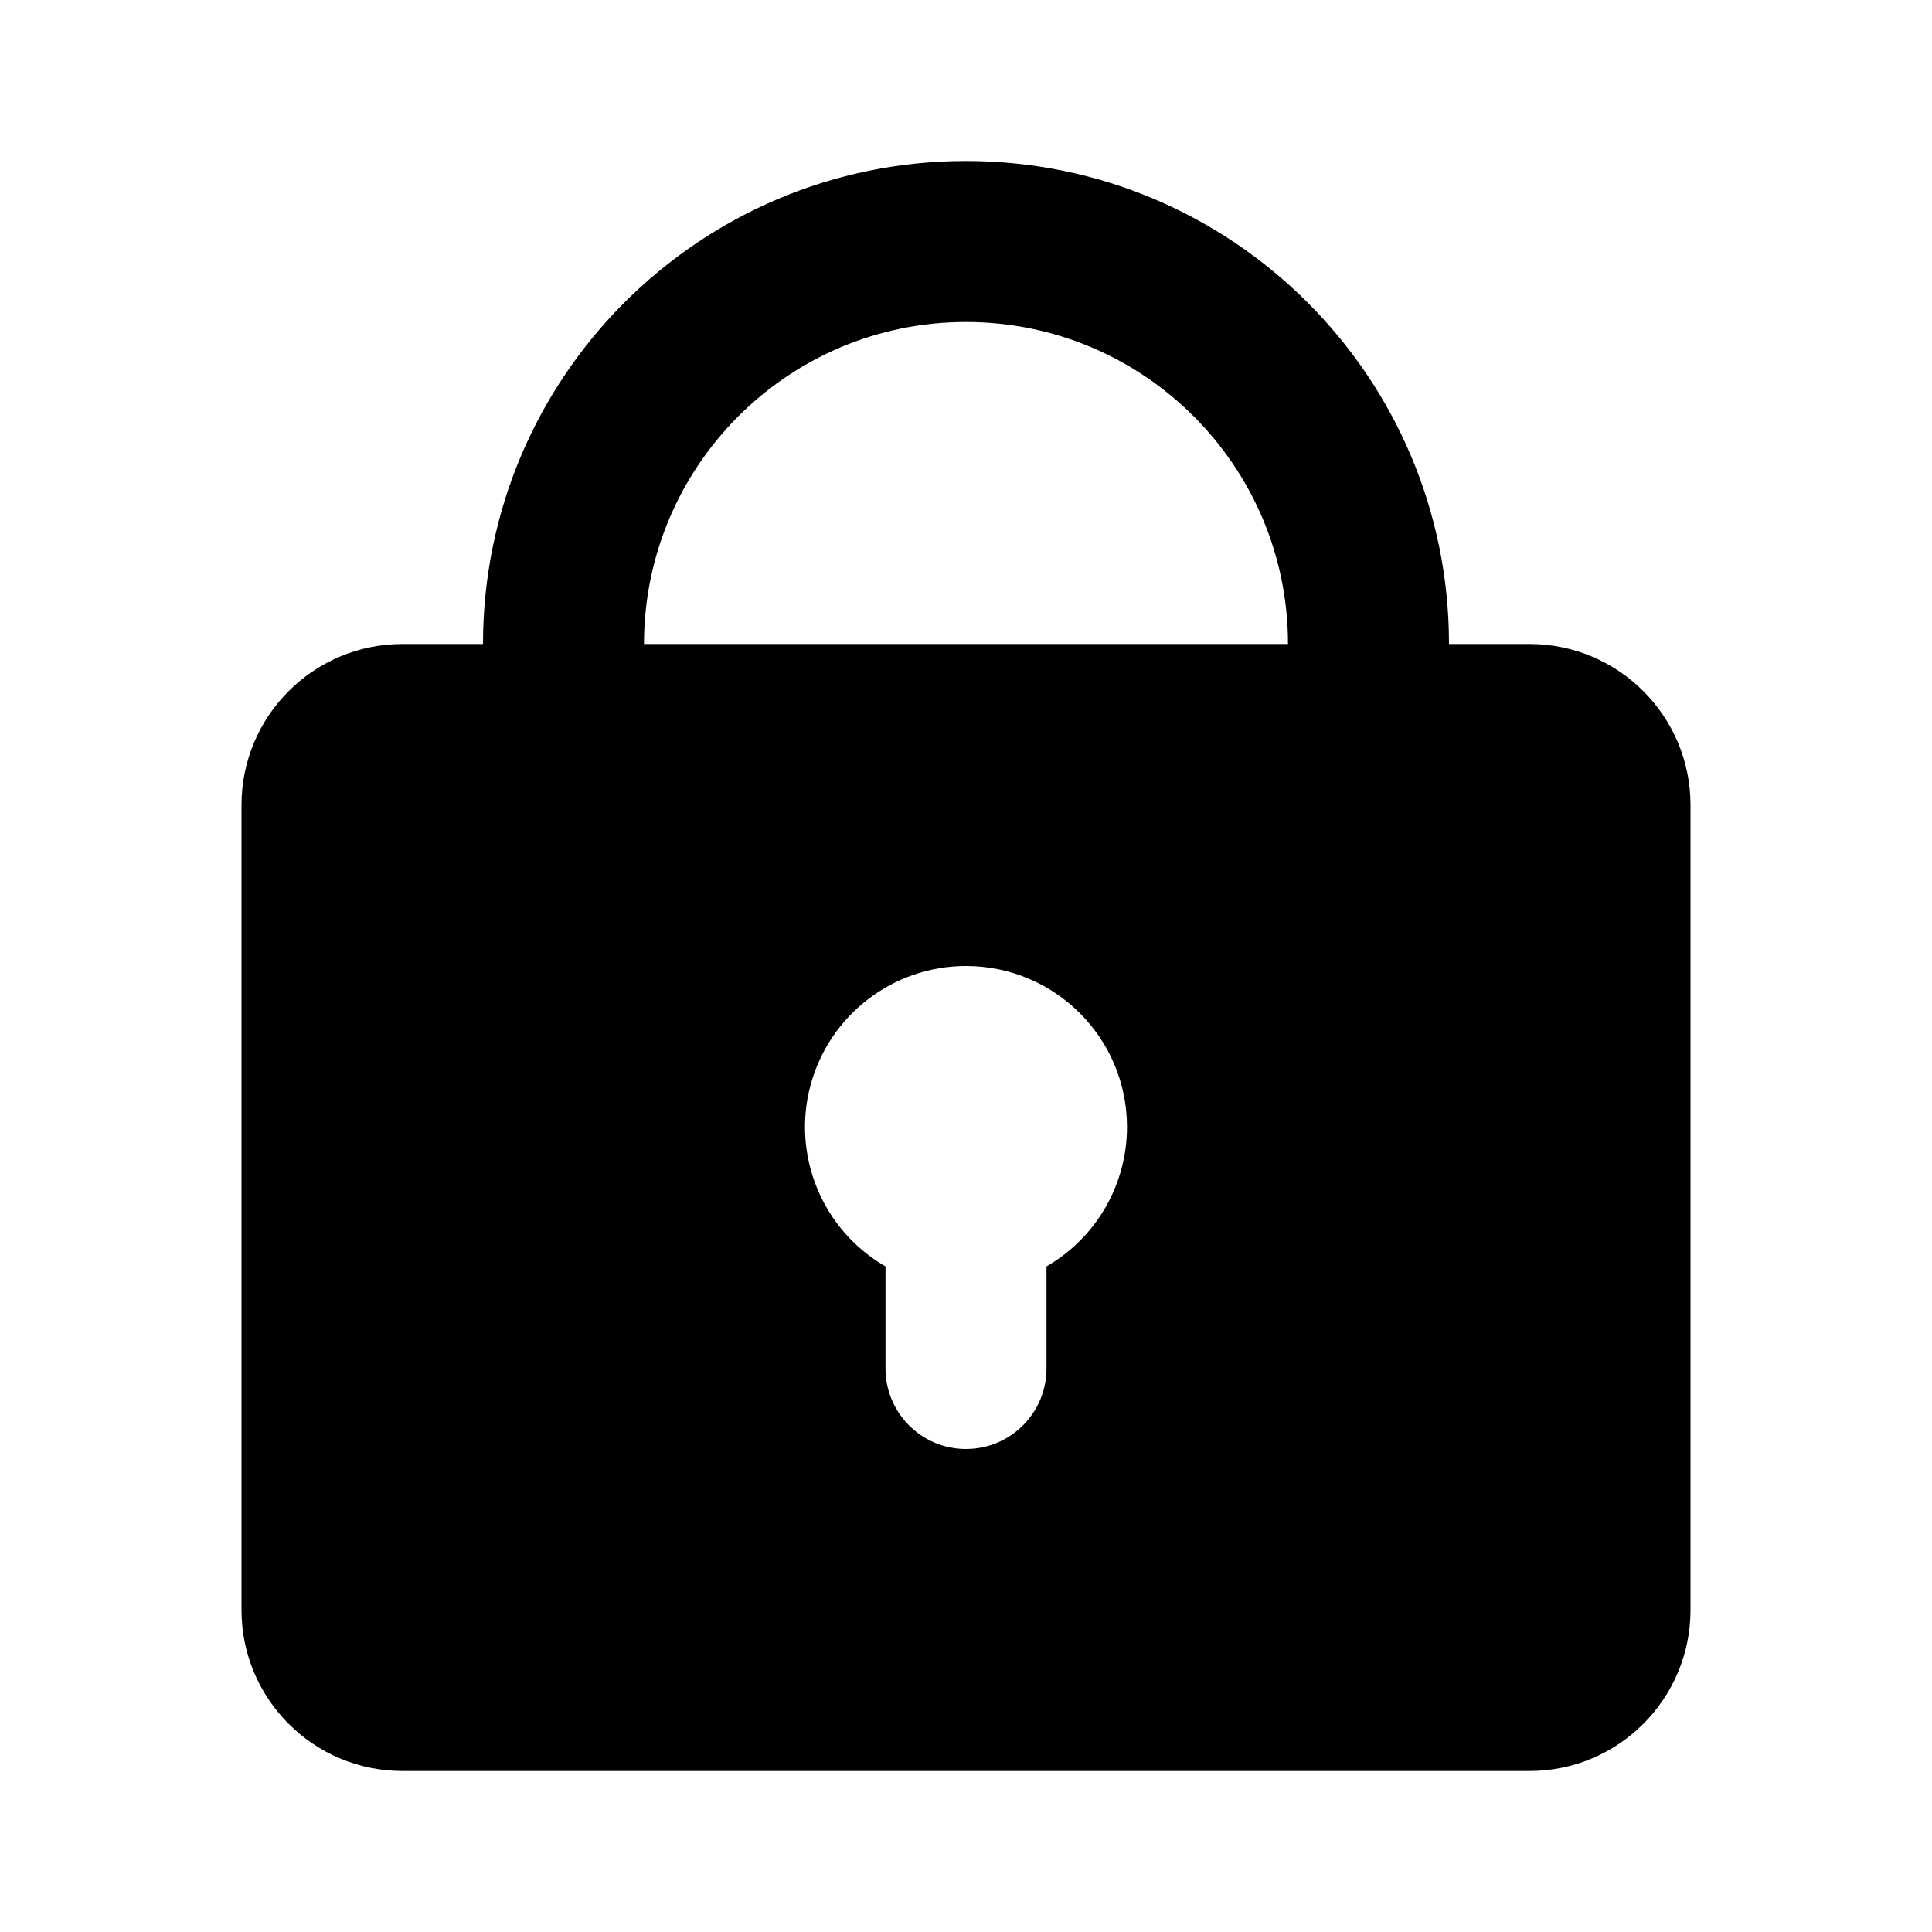
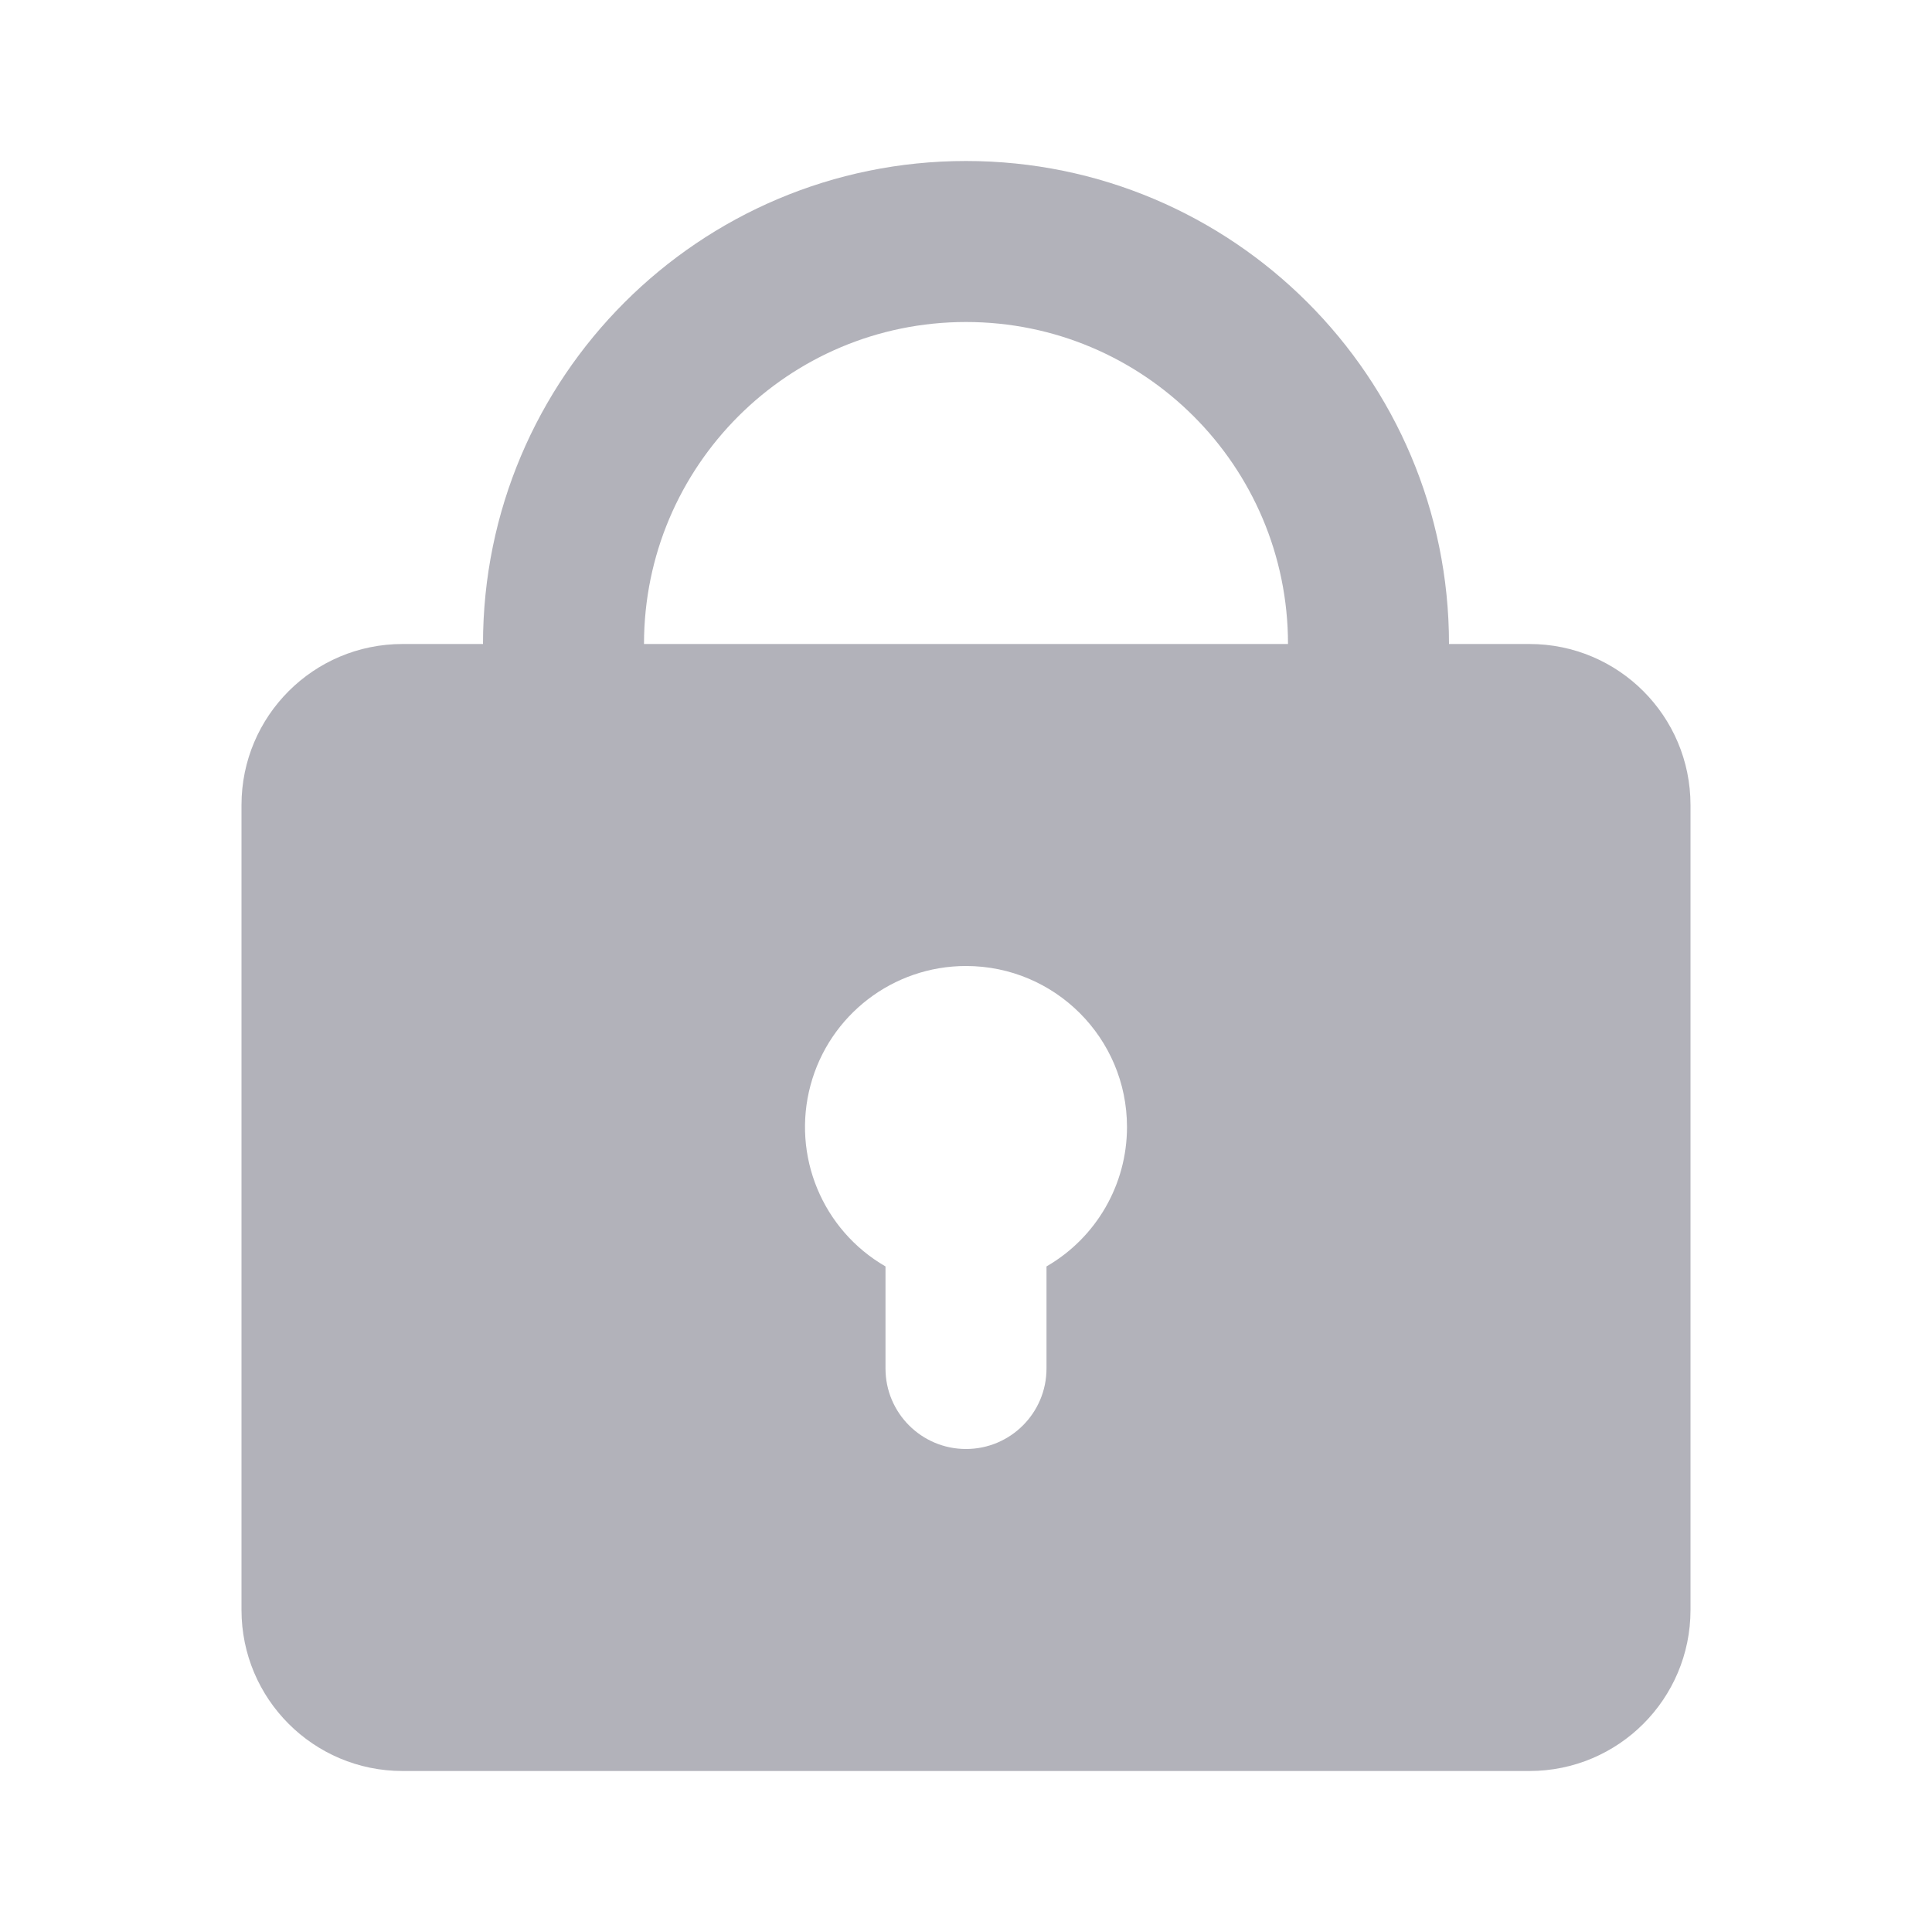
<svg xmlns="http://www.w3.org/2000/svg" width="24" height="24" viewBox="0 0 24 24">
  <g fill="none" fill-rule="evenodd">
    <path d="m12.593 23.258l-.011.002l-.071.035l-.02.004l-.014-.004l-.071-.035q-.016-.005-.024.005l-.004.01l-.017.428l.005.02l.01.013l.104.074l.015.004l.012-.004l.104-.074l.012-.016l.004-.017l-.017-.427q-.004-.016-.017-.018m.265-.113l-.013.002l-.185.093l-.01.01l-.003.011l.018.43l.005.012l.008.007l.201.093q.019.005.029-.008l.004-.014l-.034-.614q-.005-.018-.02-.022m-.715.002a.02.02 0 0 0-.027.006l-.006.014l-.034.614q.001.018.017.024l.015-.002l.201-.093l.01-.008l.004-.011l.017-.43l-.003-.012l-.01-.01z" />
-     <path fill="currentColor" d="M6 8a6 6 0 1 1 12 0h1a2 2 0 0 1 2 2v10a2 2 0 0 1-2 2H5a2 2 0 0 1-2-2V10a2 2 0 0 1 2-2zm6-4a4 4 0 0 1 4 4H8a4 4 0 0 1 4-4m2 10a2 2 0 0 1-1 1.732V17a1 1 0 1 1-2 0v-1.268A2 2 0 0 1 12 12a2 2 0 0 1 2 2" />
+     <path fill="#b2b2ba" d="M6 8a6 6 0 1 1 12 0h1a2 2 0 0 1 2 2v10a2 2 0 0 1-2 2H5a2 2 0 0 1-2-2V10a2 2 0 0 1 2-2zm6-4a4 4 0 0 1 4 4H8a4 4 0 0 1 4-4m2 10a2 2 0 0 1-1 1.732V17a1 1 0 1 1-2 0v-1.268A2 2 0 0 1 12 12a2 2 0 0 1 2 2" />
  </g>
</svg>
